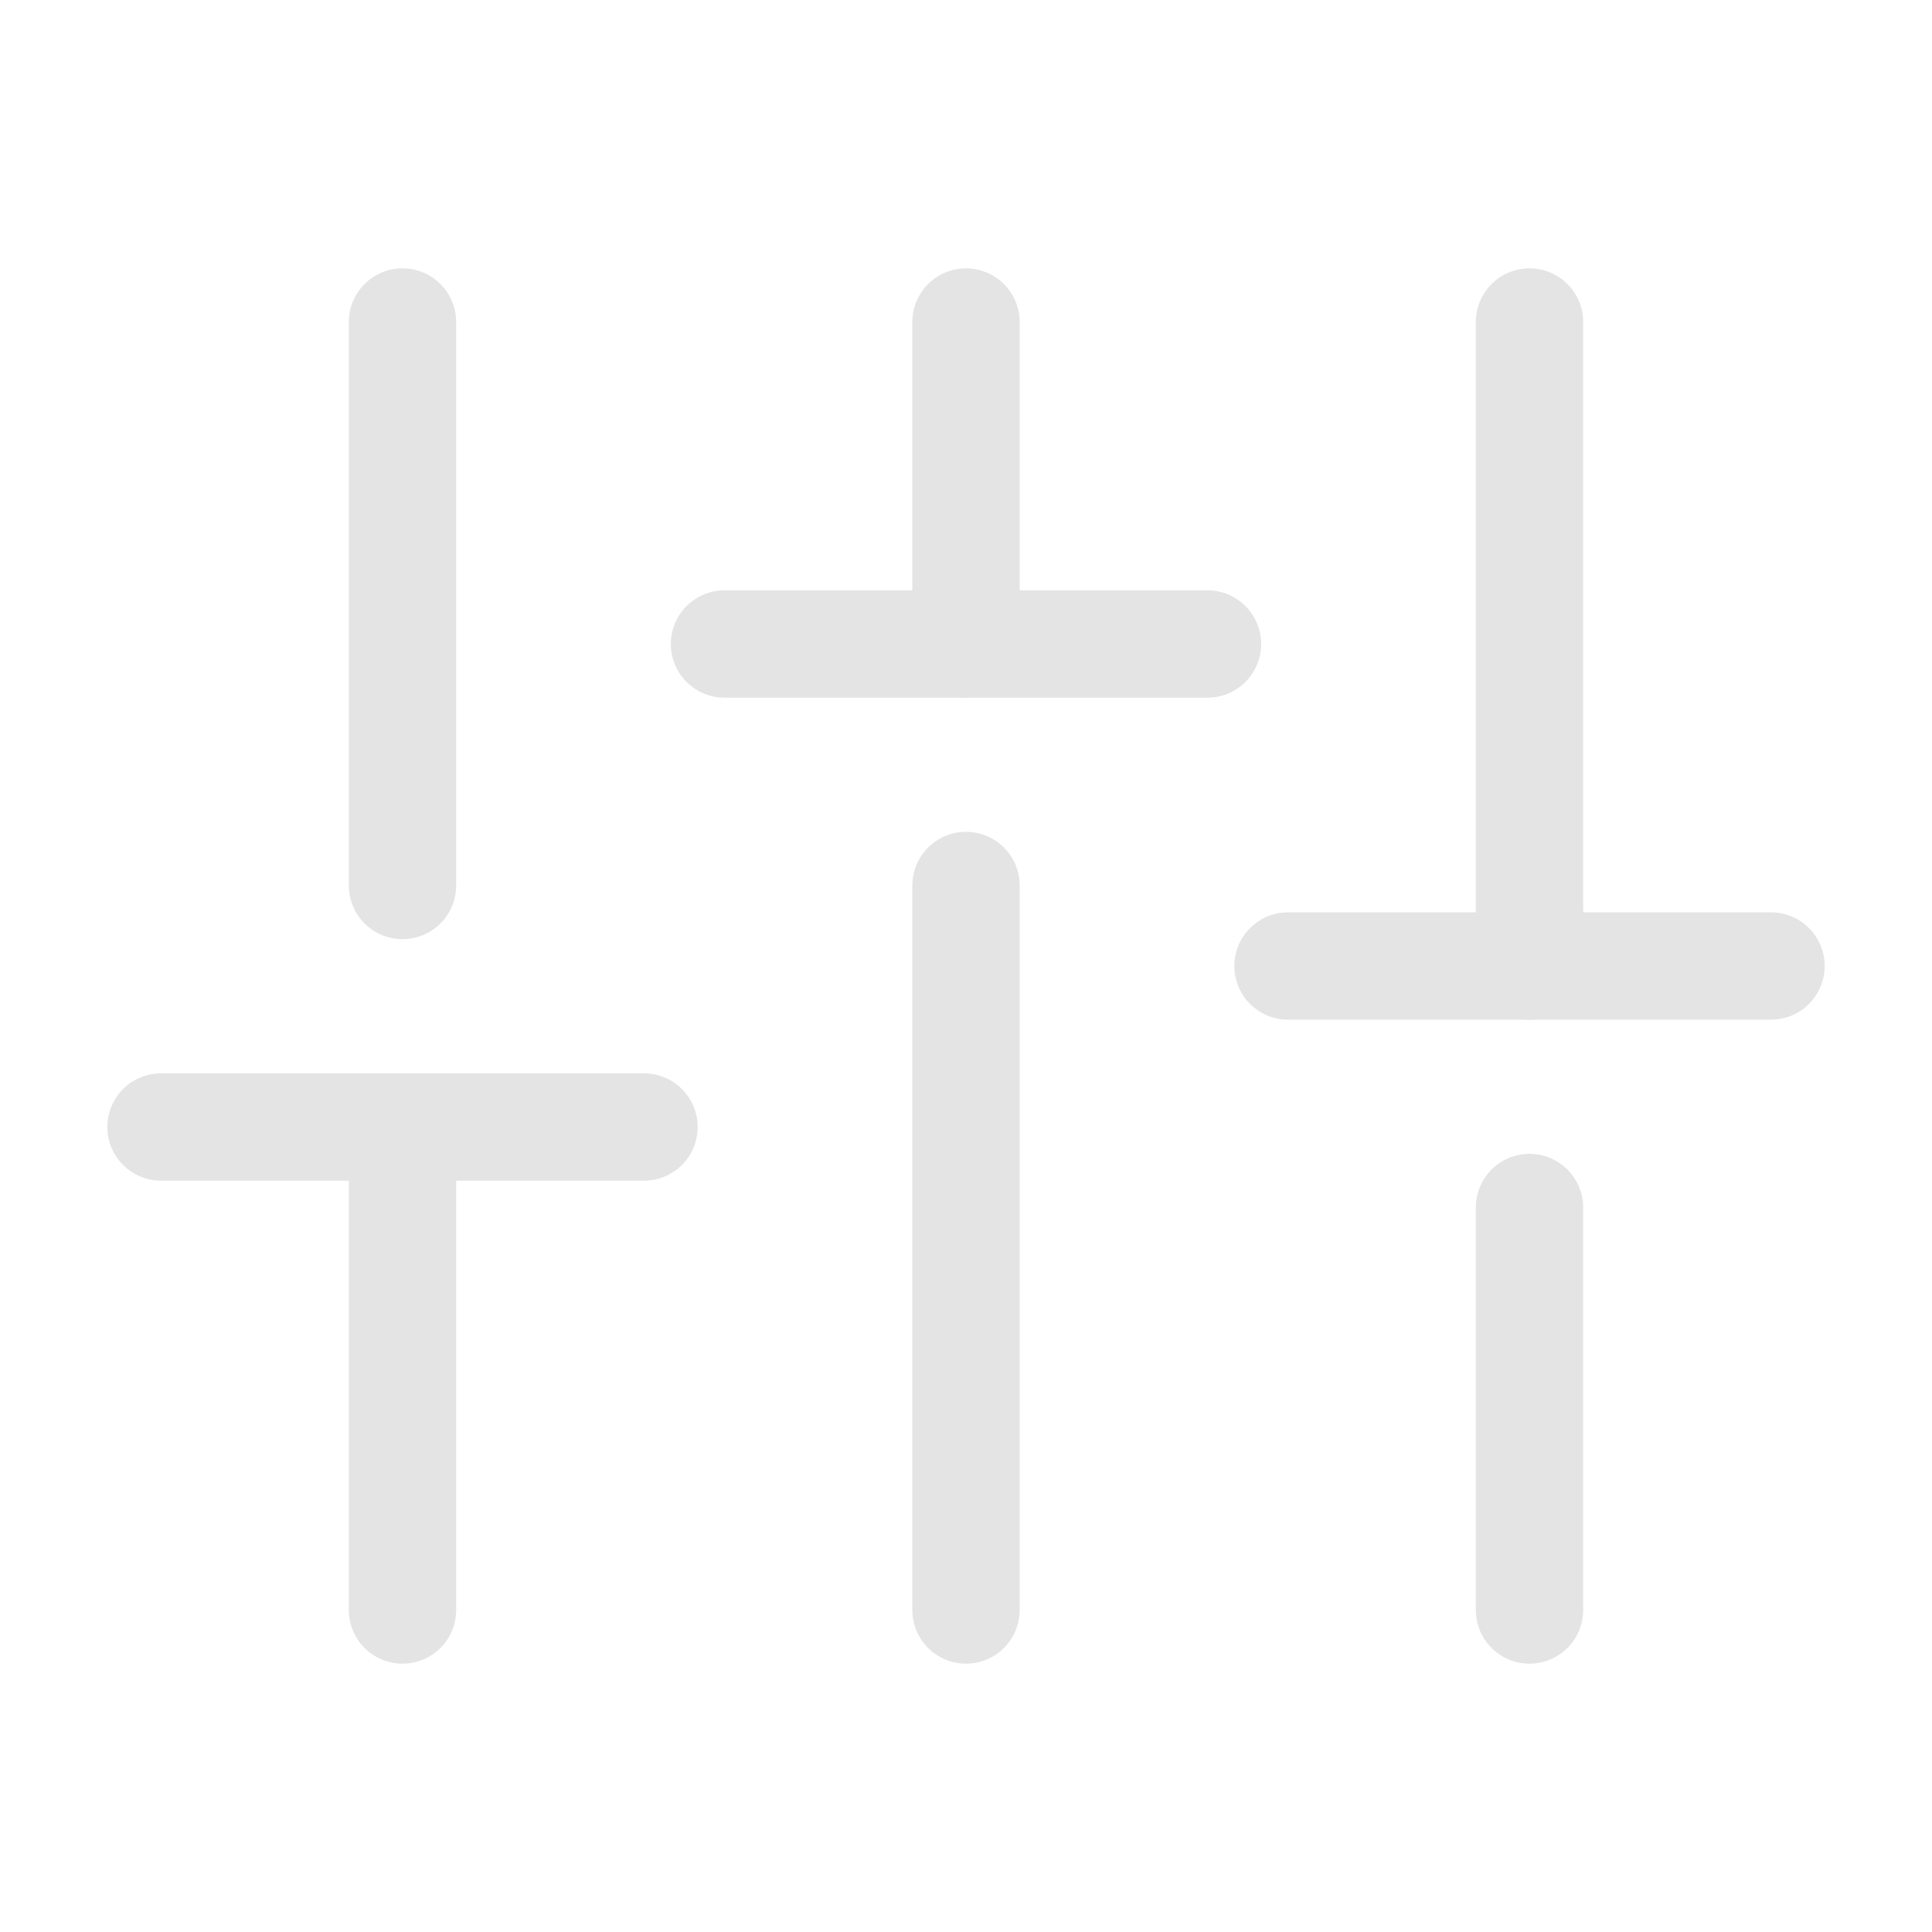
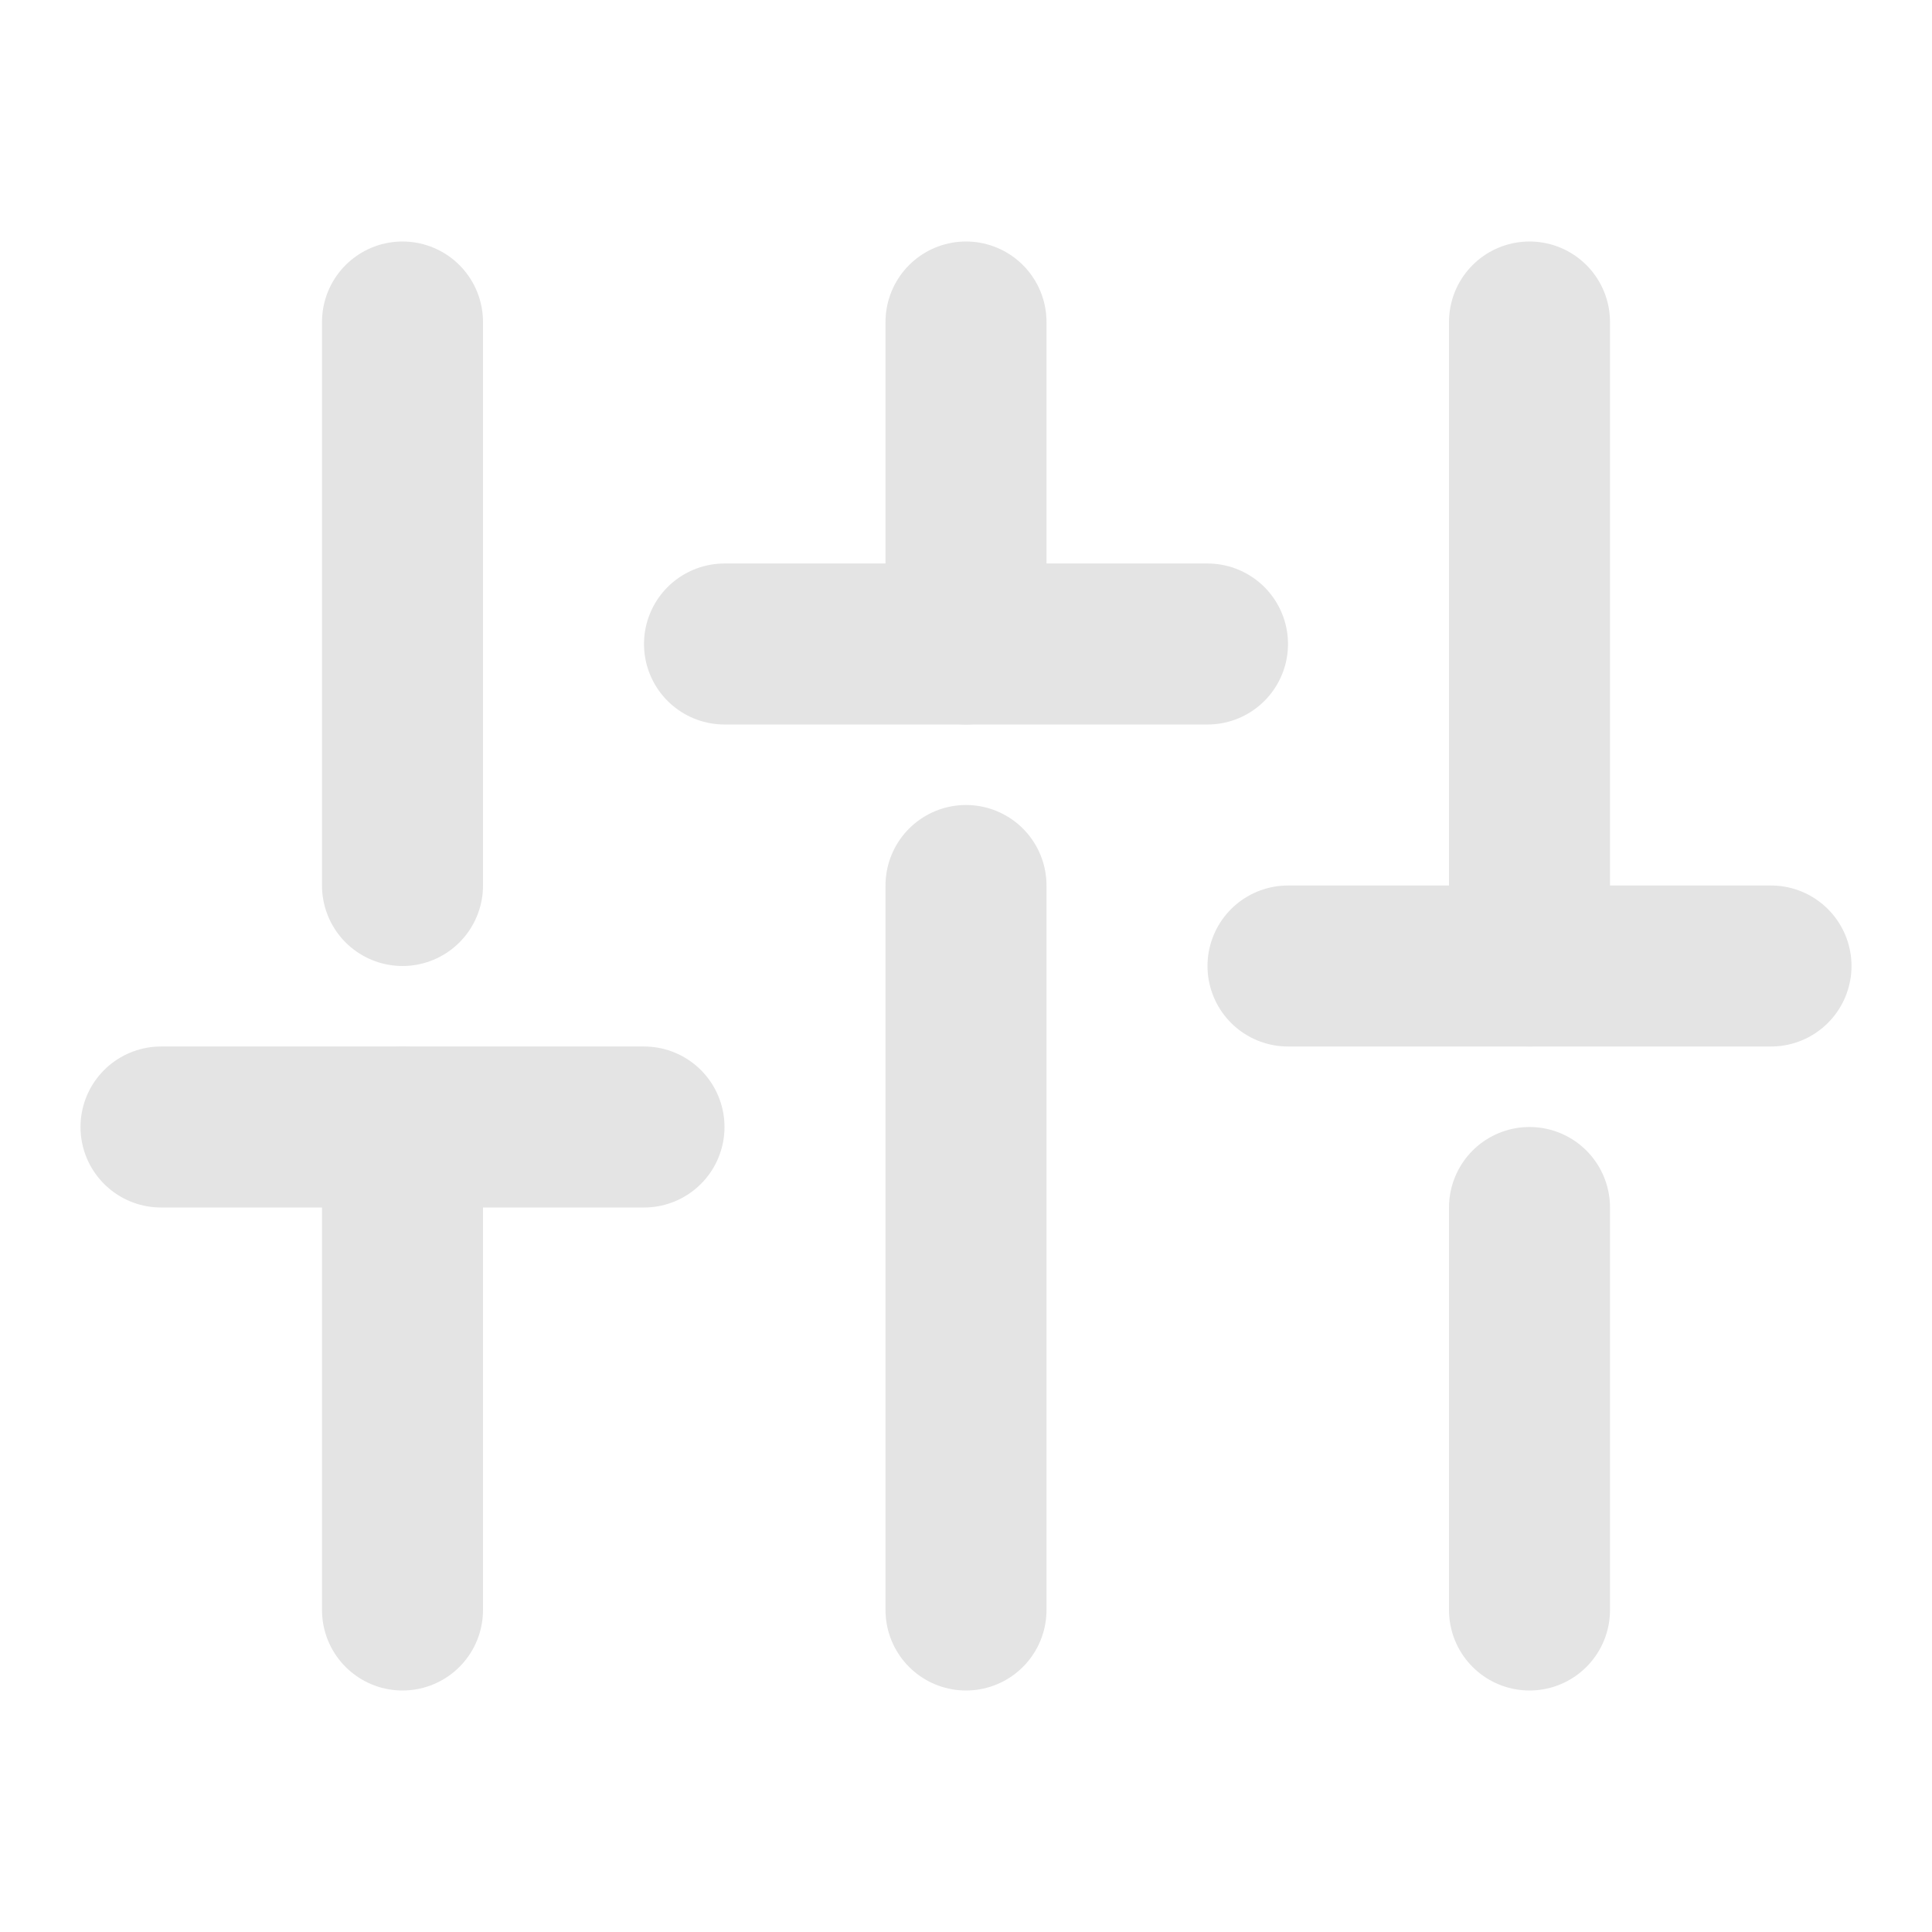
- <svg xmlns="http://www.w3.org/2000/svg" preserveAspectRatio="none" overflow="visible" style="display: block;" width="18" height="18" viewBox="0 0 18 18" fill="none">
+ <svg xmlns="http://www.w3.org/2000/svg" stroke-width="1.5" preserveAspectRatio="none" overflow="visible" style="display: block;" width="18" height="18" viewBox="0 0 18 18" fill="none">
  <g id="Hugeicons / SlidersVerticalIcon / Stroke Rounded">
    <path id="Vector" d="M3.75 15L3.75 10.5" stroke-linecap="round" stroke="#E4E4E4" />
    <path id="Vector_2" d="M3.75 8.25V3" stroke-linecap="round" stroke="#E4E4E4" />
    <path id="Vector_3" d="M6.75 6H11.25" stroke-linecap="round" stroke="#E4E4E4" />
    <path id="Vector_4" d="M1.5 10.5H6" stroke-linecap="round" stroke="#E4E4E4" />
    <path id="Vector_5" d="M12 9H16.5" stroke-linecap="round" stroke="#E4E4E4" />
    <path id="Vector_6" d="M9 6L9 3" stroke-linecap="round" stroke="#E4E4E4" />
    <path id="Vector_7" d="M9 15L9 8.25" stroke-linecap="round" stroke="#E4E4E4" />
    <path id="Vector_8" d="M14.25 9V3" stroke-linecap="round" stroke="#E4E4E4" />
    <path id="Vector_9" d="M14.25 15L14.25 11.25" stroke-linecap="round" stroke="#E4E4E4" />
  </g>
</svg>
